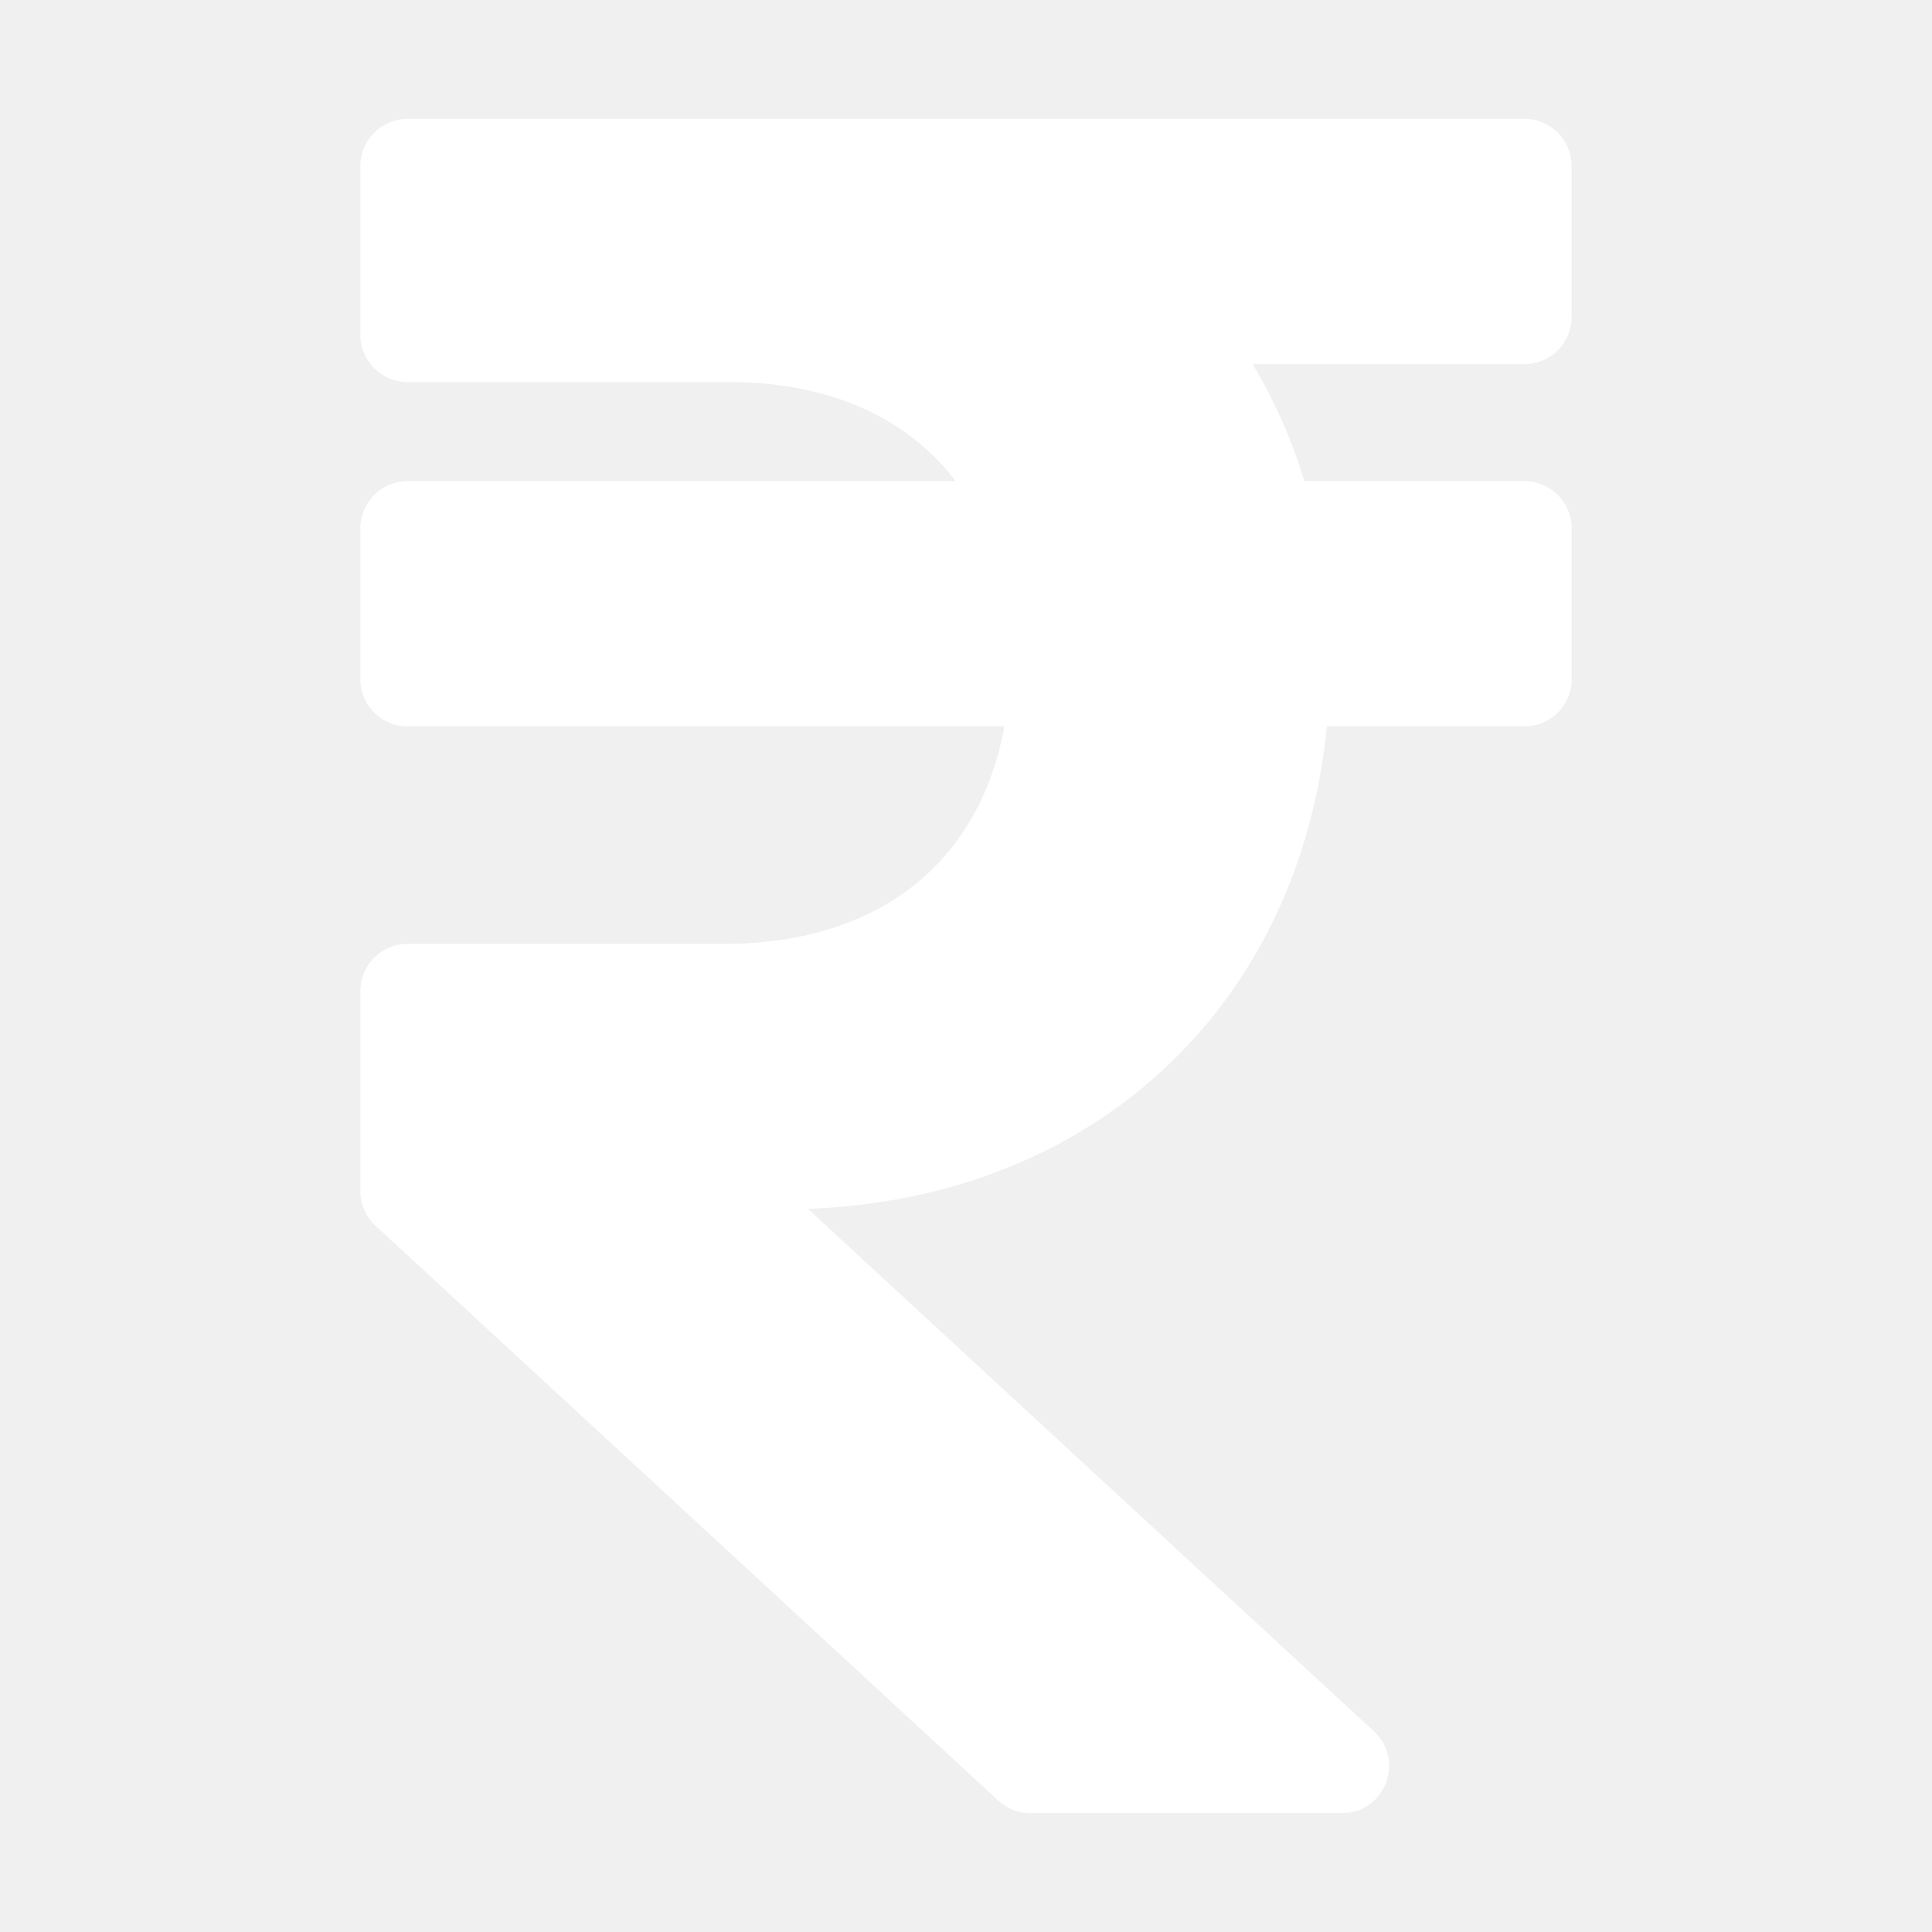
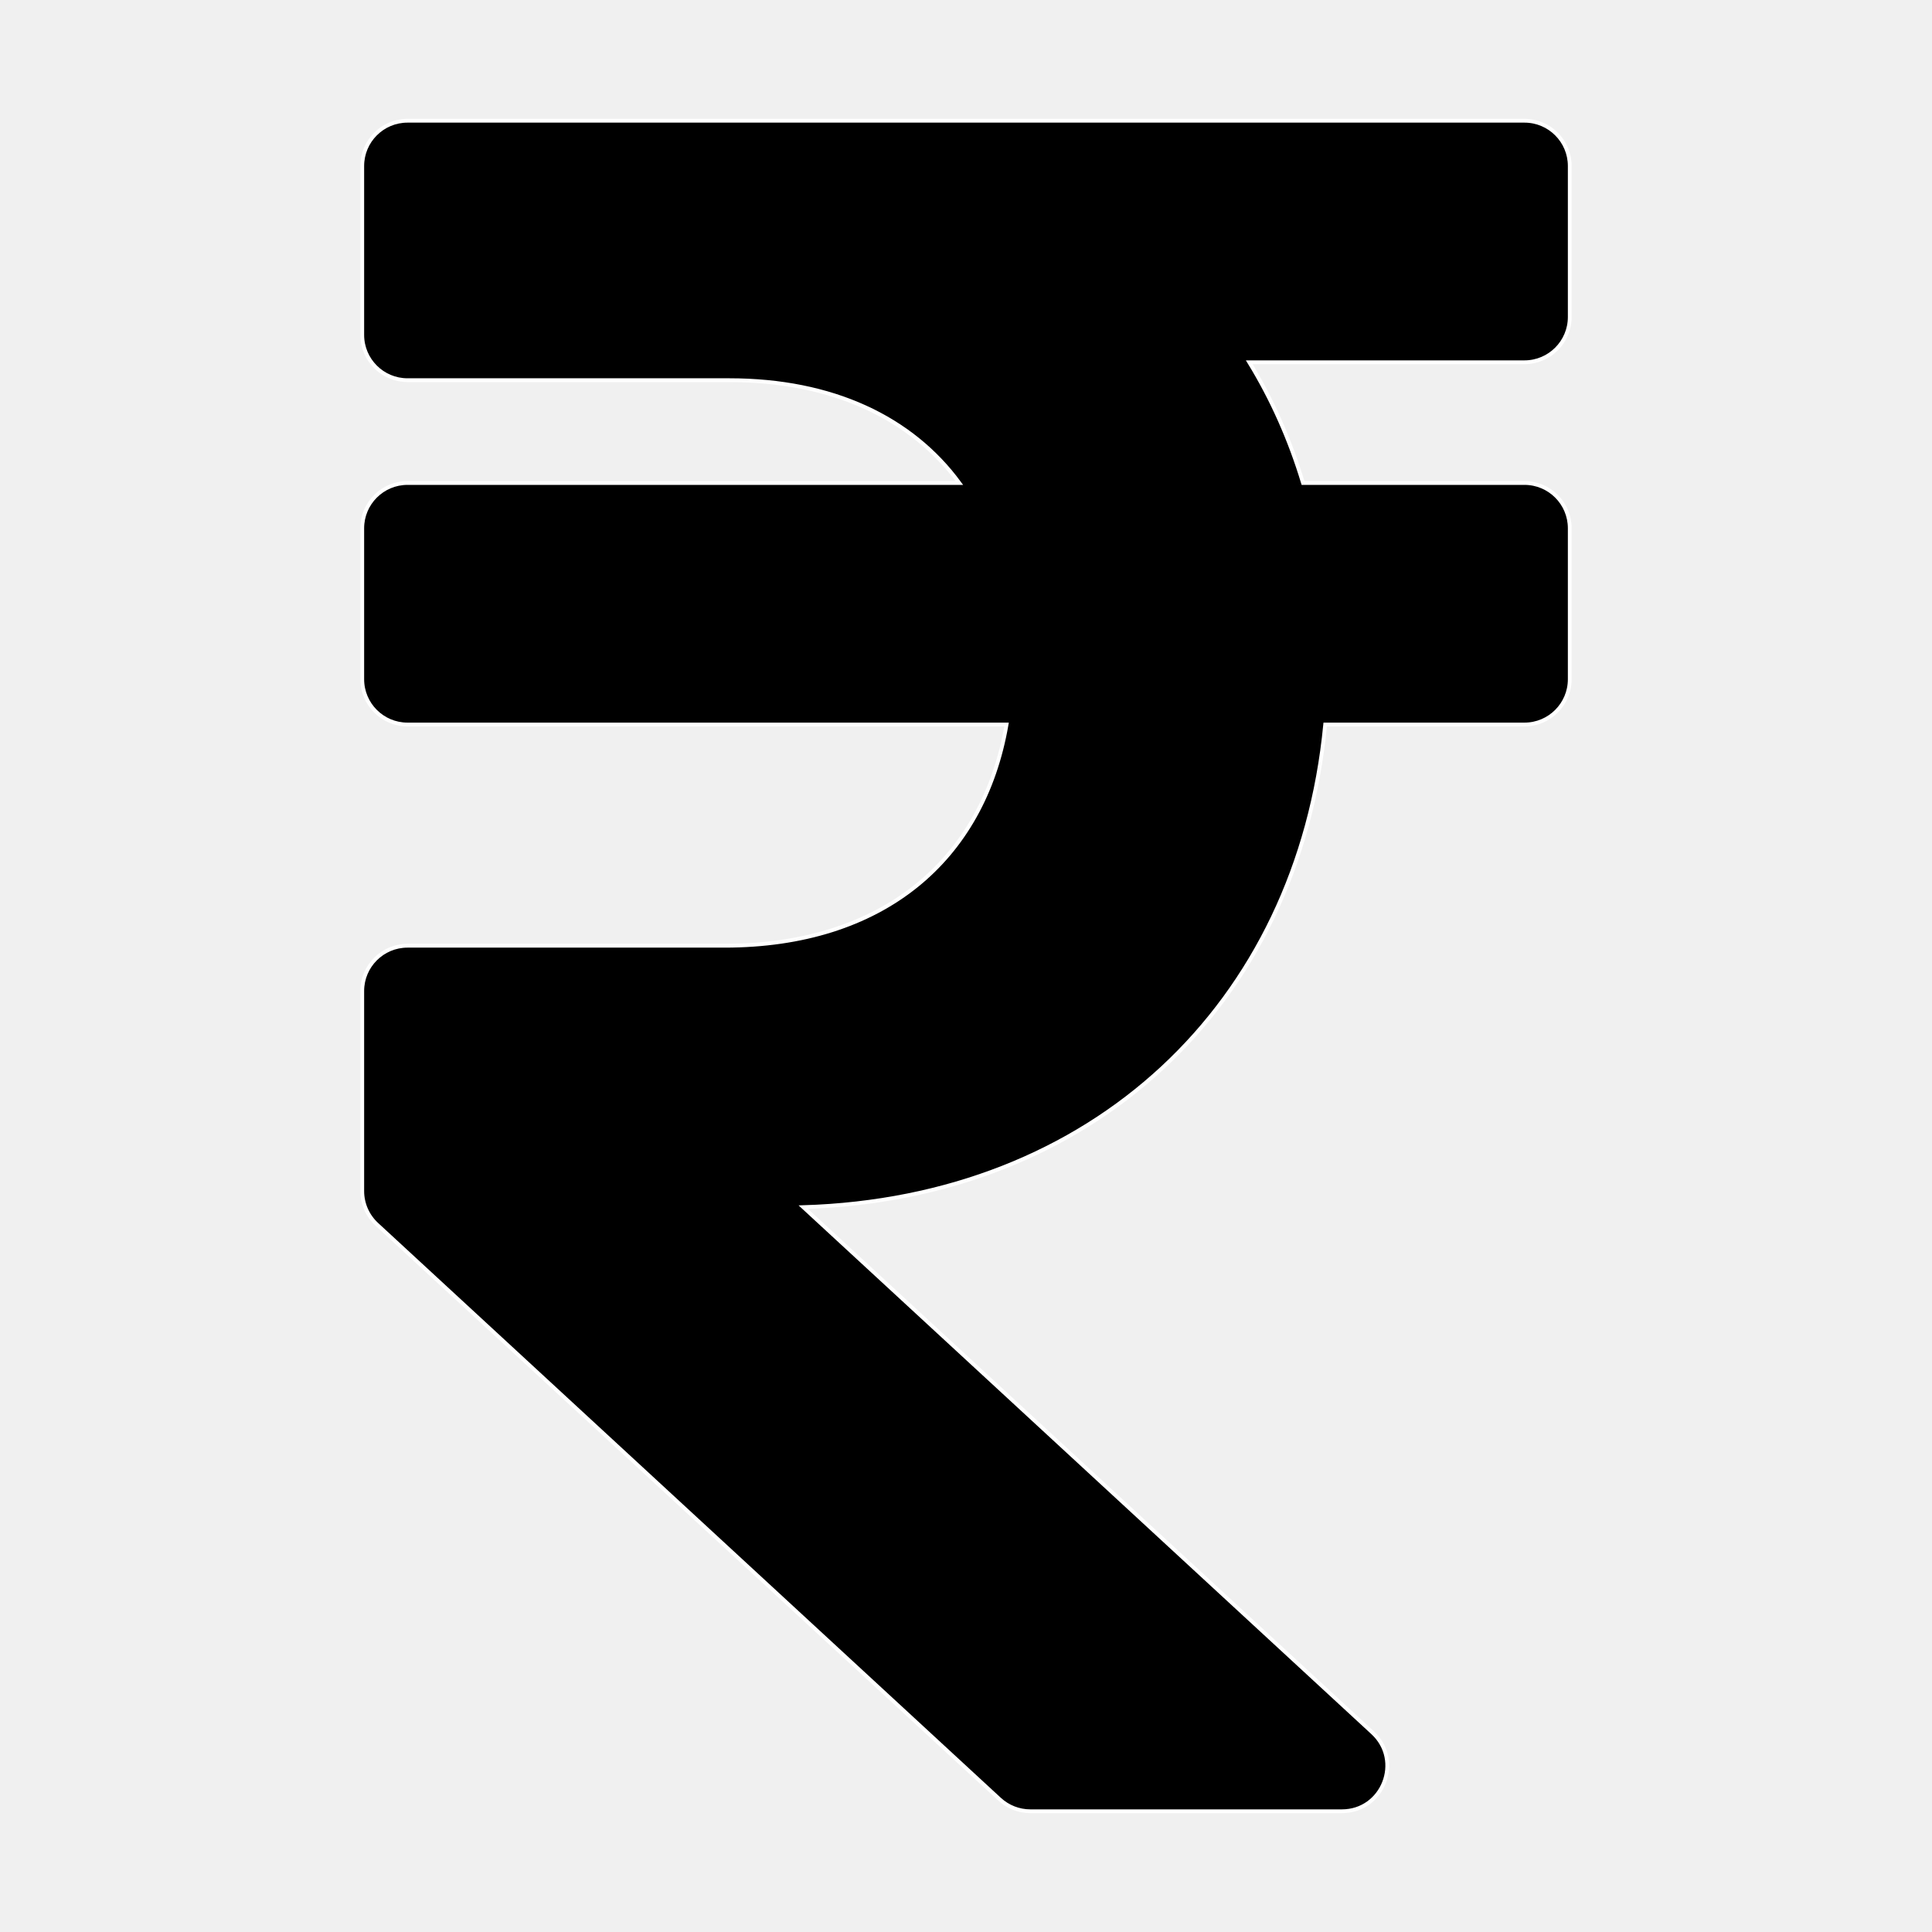
- <svg xmlns="http://www.w3.org/2000/svg" fill="#ffffff" width="800px" height="800px" viewBox="-96 0 512 512" stroke="#ffffff">
+ <svg xmlns="http://www.w3.org/2000/svg" fill="#000" width="800px" height="800px" viewBox="-96 0 512 512" stroke="#ffffff">
  <g id="SVGRepo_bgCarrier" stroke-width="0" />
  <g id="SVGRepo_tracerCarrier" stroke-linecap="round" stroke-linejoin="round" />
  <g id="SVGRepo_iconCarrier">
    <path d="M308 96c6.627 0 12-5.373 12-12V44c0-6.627-5.373-12-12-12H12C5.373 32 0 37.373 0 44v44.748c0 6.627 5.373 12 12 12h85.28c27.308 0 48.261 9.958 60.97 27.252H12c-6.627 0-12 5.373-12 12v40c0 6.627 5.373 12 12 12h158.757c-6.217 36.086-32.961 58.632-74.757 58.632H12c-6.627 0-12 5.373-12 12v53.012c0 3.349 1.4 6.546 3.861 8.818l165.052 152.356a12.001 12.001 0 0 0 8.139 3.182h82.562c10.924 0 16.166-13.408 8.139-20.818L116.871 319.906c76.499-2.34 131.144-53.395 138.318-127.906H308c6.627 0 12-5.373 12-12v-40c0-6.627-5.373-12-12-12h-58.69c-3.486-11.541-8.28-22.246-14.252-32H308z" />
  </g>
</svg>
